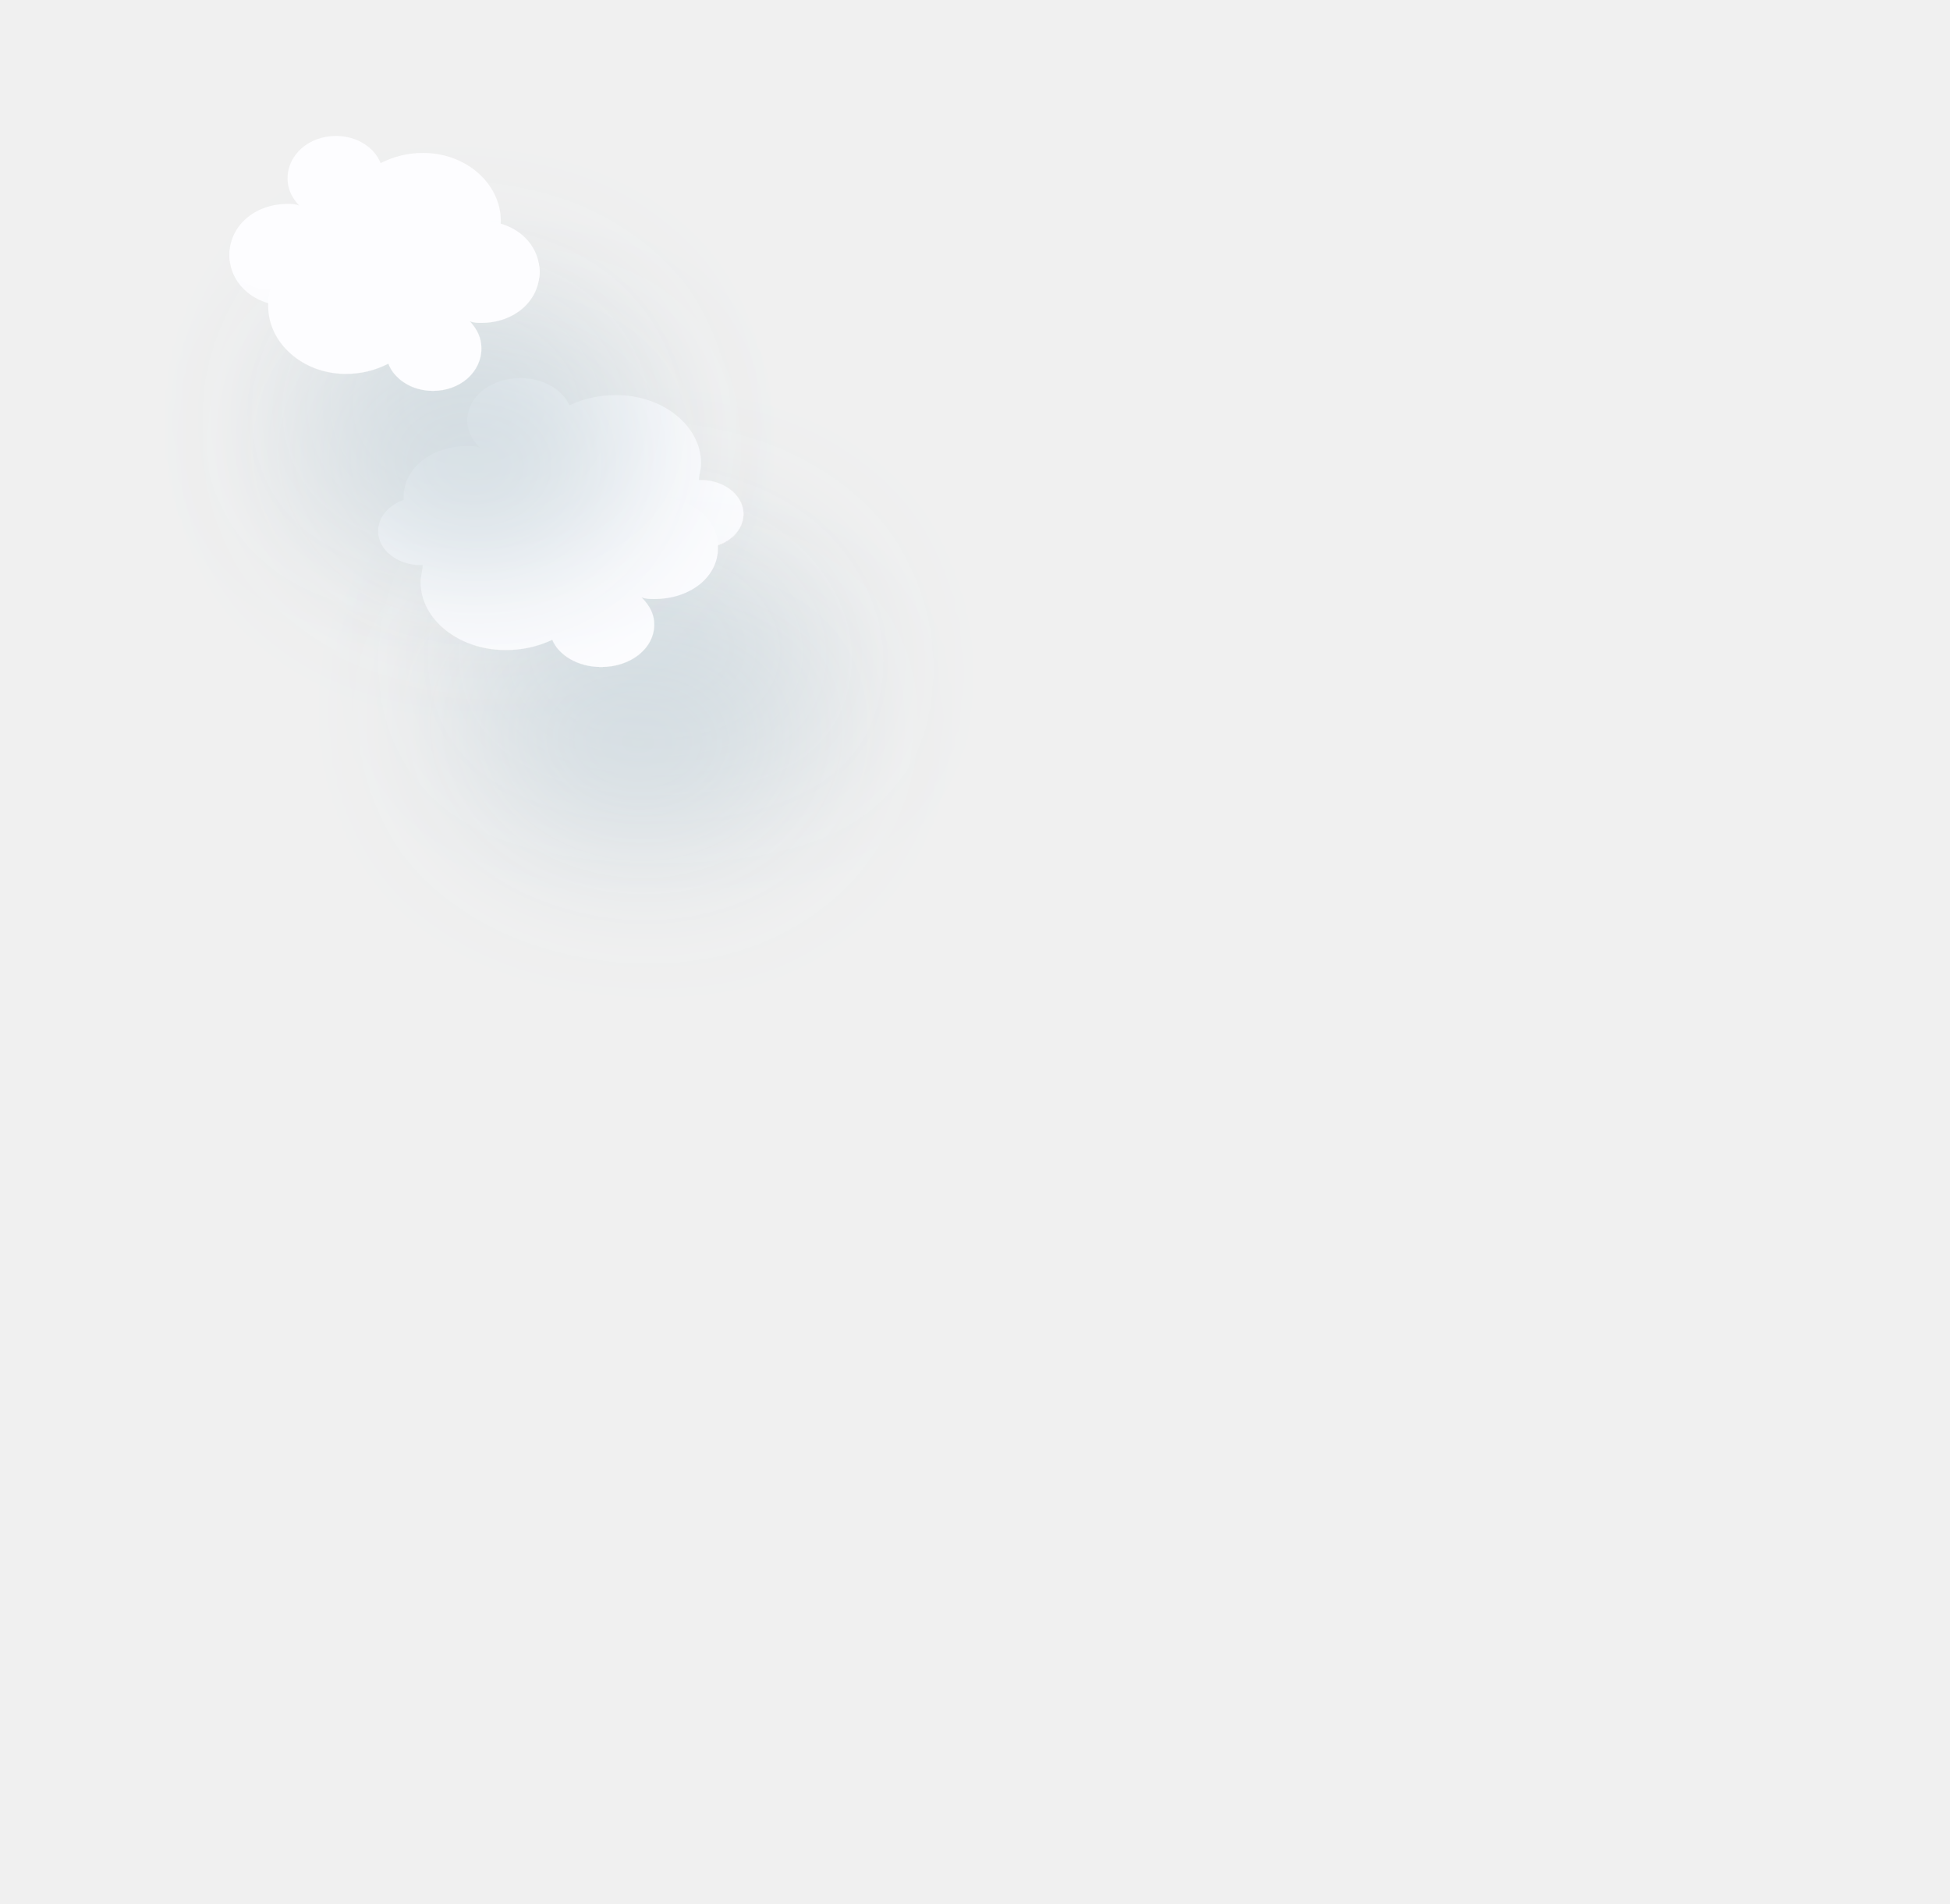
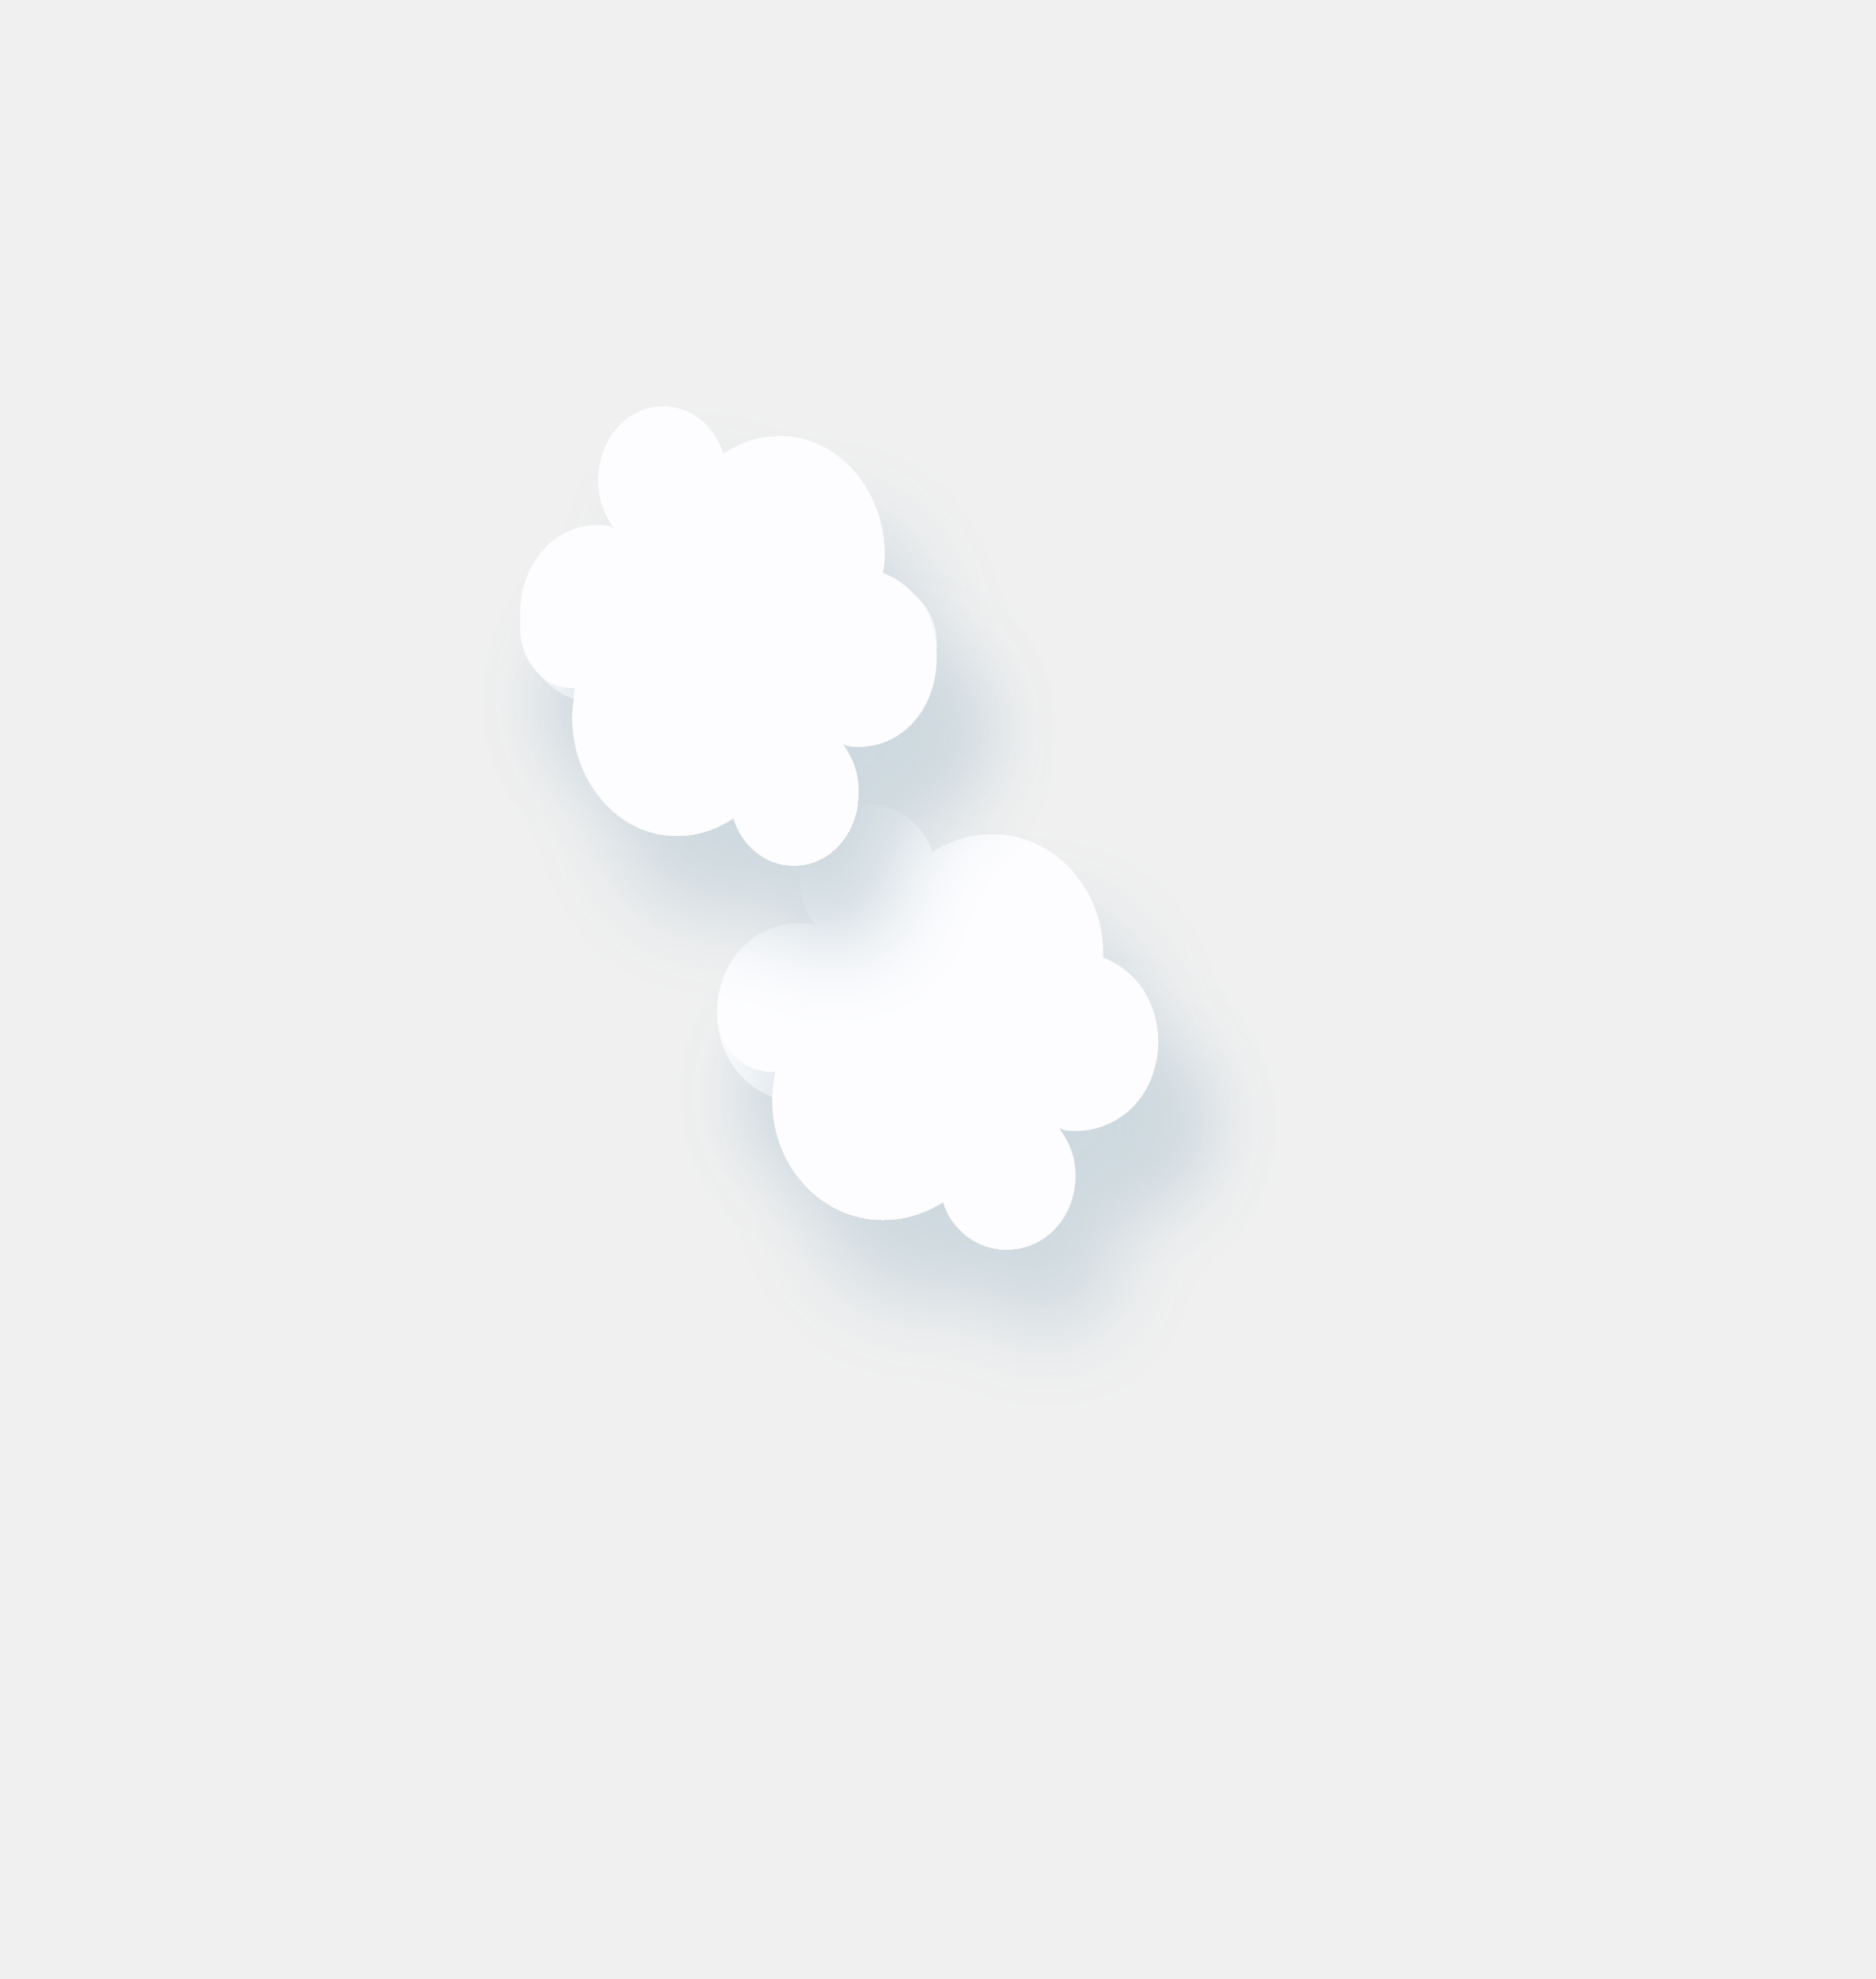
- <svg xmlns="http://www.w3.org/2000/svg" width="459" height="448" fill="none">
-   <g clip-path="url(#a)">
-     <g filter="url(#b)">
-       <path fill="#FDFDFF" d="M165 129c5.5 0 10-3.6 10-8s-4.5-8-10-8h-.5c0-1.2.5-2.4.5-4 0-8.8-9-16-20-16-4 0-7.5.8-11 2.4-1.5-3.6-6-6.4-11.5-6.4-7 0-12.5 4.4-12.5 10 0 2.4 1 4.4 3 6.4-1-.4-2-.4-3-.4-8.5 0-15 5.2-15 12s6.5 12 15 12h55Z" />
-     </g>
-     <g filter="url(#c)">
-       <path fill="#FDFDFF" d="M99 117c-5.5 0-10 3.6-10 8s4.5 8 10 8h.5c0 1.2-.5 2.4-.5 4 0 8.8 9 16 20 16 4 0 7.5-.8 11-2.4 1.5 3.6 6 6.4 11.5 6.4 7 0 12.5-4.4 12.5-10 0-2.4-1-4.4-3-6.4 1 .4 2 .4 3 .4 8.5 0 15-5.2 15-12s-6.5-12-15-12H99Z" />
-     </g>
-     <g filter="url(#d)">
-       <path fill="#FDFDFF" d="M117.875 72c5.019 0 9.125-3.6 9.125-8s-4.106-8-9.125-8h-.456c0-1.2.456-2.4.456-4 0-8.8-8.212-16-18.25-16-3.65 0-6.844.8-10.037 2.4-1.37-3.6-5.475-6.4-10.494-6.4-6.388 0-11.406 4.4-11.406 10 0 2.4.912 4.4 2.737 6.4-.912-.4-1.825-.4-2.737-.4C59.93 48 54 53.2 54 60s5.931 12 13.688 12h50.187Z" />
-     </g>
-     <g filter="url(#e)">
-       <path fill="#FDFDFF" d="M63.125 52C58.106 52 54 55.6 54 60s4.106 8 9.125 8h.456c0 1.2-.456 2.4-.456 4 0 8.8 8.213 16 18.25 16 3.65 0 6.844-.8 10.037-2.4 1.37 3.6 5.475 6.4 10.494 6.4 6.388 0 11.406-4.4 11.406-10 0-2.4-.912-4.4-2.737-6.4.912.4 1.825.4 2.737.4C121.069 76 127 70.8 127 64s-5.931-12-13.688-12H63.125Z" />
-     </g>
+ <svg xmlns="http://www.w3.org/2000/svg" width="923" height="974" fill="none" viewBox="0 0 923 974">
+   <g filter="url(#a)">
+     <path fill="#FDFDFF" d="M435.375 346C449.469 346 461 332.86 461 316.8s-11.531-29.2-25.625-29.2h-1.281c0-4.38 1.281-8.76 1.281-14.6 0-32.12-23.063-58.4-51.25-58.4-10.25 0-19.219 2.92-28.188 8.76-3.843-13.14-15.375-23.36-29.468-23.36-17.938 0-32.031 16.06-32.031 36.5 0 8.76 2.562 16.06 7.687 23.36-2.562-1.46-5.125-1.46-7.687-1.46-21.782 0-38.438 18.98-38.438 43.8 0 24.82 16.656 43.8 38.438 43.8h140.937Z" />
+   </g>
+   <g filter="url(#b)">
+     <path fill="#FDFDFF" d="M542.875 542C557.794 542 570 528.86 570 512.8s-12.206-29.2-27.125-29.2h-1.356c0-4.38 1.356-8.76 1.356-14.6 0-32.12-24.412-58.4-54.25-58.4-10.85 0-20.344 2.92-29.838 8.76-4.068-13.14-16.274-23.36-31.193-23.36-18.988 0-33.906 16.06-33.906 36.5 0 8.76 2.712 16.06 8.137 23.36-2.712-1.46-5.425-1.46-8.137-1.46-23.057 0-40.688 18.98-40.688 43.8 0 24.82 17.631 43.8 40.688 43.8h149.187Z" />
+   </g>
+   <g filter="url(#c)">
+     <path fill="#FDFDFF" d="M380.125 469C365.206 469 353 482.14 353 498.2s12.206 29.2 27.125 29.2h1.356c0 4.38-1.356 8.76-1.356 14.6 0 32.12 24.412 58.4 54.25 58.4 10.85 0 20.344-2.92 29.838-8.76 4.068 13.14 16.274 23.36 31.193 23.36 18.988 0 33.906-16.06 33.906-36.5 0-8.76-2.712-16.06-8.137-23.36 2.712 1.46 5.425 1.46 8.137 1.46 23.057 0 40.688-18.98 40.688-43.8 0-24.82-17.631-43.8-40.688-43.8H380.125Z" />
+   </g>
+   <g filter="url(#d)">
+     <path fill="#FDFDFF" d="M281.625 280C267.531 280 256 293.14 256 309.2s11.531 29.2 25.625 29.2h1.281c0 4.38-1.281 8.76-1.281 14.6 0 32.12 23.063 58.4 51.25 58.4 10.25 0 19.219-2.92 28.188-8.76 3.843 13.14 15.375 23.36 29.468 23.36 17.938 0 32.031-16.06 32.031-36.5 0-8.76-2.562-16.06-7.687-23.36 2.562 1.46 5.125 1.46 7.687 1.46 21.782 0 38.438-18.98 38.438-43.8 0-24.82-16.656-43.8-38.438-43.8H281.625Z" />
  </g>
  <defs>
-     <filter id="b" width="160" height="120" x="75" y="89" color-interpolation-filters="sRGB" filterUnits="userSpaceOnUse">
+     <filter id="a" width="285" height="226" x="236" y="200" color-interpolation-filters="sRGB" filterUnits="userSpaceOnUse">
      <feFlood flood-opacity="0" result="BackgroundImageFix" />
      <feColorMatrix in="SourceAlpha" result="hardAlpha" values="0 0 0 0 0 0 0 0 0 0 0 0 0 0 0 0 0 0 127 0" />
      <feOffset dx="20" dy="40" />
      <feGaussianBlur stdDeviation="20" />
      <feComposite in2="hardAlpha" operator="out" />
      <feColorMatrix values="0 0 0 0 0.808 0 0 0 0 0.851 0 0 0 0 0.875 0 0 0 1 0" />
-       <feBlend in2="BackgroundImageFix" result="effect1_dropShadow_342_181" />
-       <feBlend in="SourceGraphic" in2="effect1_dropShadow_342_181" result="shape" />
+       <feBlend in2="BackgroundImageFix" result="effect1_dropShadow_489_243" />
+       <feBlend in="SourceGraphic" in2="effect1_dropShadow_489_243" result="shape" />
    </filter>
-     <filter id="c" width="160" height="120" x="69" y="117" color-interpolation-filters="sRGB" filterUnits="userSpaceOnUse">
+     <filter id="b" width="297" height="226" x="333" y="396" color-interpolation-filters="sRGB" filterUnits="userSpaceOnUse">
      <feFlood flood-opacity="0" result="BackgroundImageFix" />
      <feColorMatrix in="SourceAlpha" result="hardAlpha" values="0 0 0 0 0 0 0 0 0 0 0 0 0 0 0 0 0 0 127 0" />
      <feOffset dx="20" dy="40" />
      <feGaussianBlur stdDeviation="20" />
      <feComposite in2="hardAlpha" operator="out" />
      <feColorMatrix values="0 0 0 0 0.808 0 0 0 0 0.851 0 0 0 0 0.875 0 0 0 1 0" />
-       <feBlend in2="BackgroundImageFix" result="effect1_dropShadow_342_181" />
-       <feBlend in="SourceGraphic" in2="effect1_dropShadow_342_181" result="shape" />
+       <feBlend in2="BackgroundImageFix" result="effect1_dropShadow_489_243" />
+       <feBlend in="SourceGraphic" in2="effect1_dropShadow_489_243" result="shape" />
    </filter>
-     <filter id="d" width="153" height="120" x="34" y="32" color-interpolation-filters="sRGB" filterUnits="userSpaceOnUse">
+     <filter id="c" width="297" height="226" x="333" y="469" color-interpolation-filters="sRGB" filterUnits="userSpaceOnUse">
      <feFlood flood-opacity="0" result="BackgroundImageFix" />
      <feColorMatrix in="SourceAlpha" result="hardAlpha" values="0 0 0 0 0 0 0 0 0 0 0 0 0 0 0 0 0 0 127 0" />
      <feOffset dx="20" dy="40" />
      <feGaussianBlur stdDeviation="20" />
      <feComposite in2="hardAlpha" operator="out" />
      <feColorMatrix values="0 0 0 0 0.808 0 0 0 0 0.851 0 0 0 0 0.875 0 0 0 1 0" />
-       <feBlend in2="BackgroundImageFix" result="effect1_dropShadow_342_181" />
-       <feBlend in="SourceGraphic" in2="effect1_dropShadow_342_181" result="shape" />
+       <feBlend in2="BackgroundImageFix" result="effect1_dropShadow_489_243" />
+       <feBlend in="SourceGraphic" in2="effect1_dropShadow_489_243" result="shape" />
    </filter>
-     <filter id="e" width="153" height="120" x="34" y="52" color-interpolation-filters="sRGB" filterUnits="userSpaceOnUse">
+     <filter id="d" width="285" height="226" x="236" y="280" color-interpolation-filters="sRGB" filterUnits="userSpaceOnUse">
      <feFlood flood-opacity="0" result="BackgroundImageFix" />
      <feColorMatrix in="SourceAlpha" result="hardAlpha" values="0 0 0 0 0 0 0 0 0 0 0 0 0 0 0 0 0 0 127 0" />
      <feOffset dx="20" dy="40" />
      <feGaussianBlur stdDeviation="20" />
      <feComposite in2="hardAlpha" operator="out" />
      <feColorMatrix values="0 0 0 0 0.808 0 0 0 0 0.851 0 0 0 0 0.875 0 0 0 1 0" />
-       <feBlend in2="BackgroundImageFix" result="effect1_dropShadow_342_181" />
-       <feBlend in="SourceGraphic" in2="effect1_dropShadow_342_181" result="shape" />
+       <feBlend in2="BackgroundImageFix" result="effect1_dropShadow_489_243" />
+       <feBlend in="SourceGraphic" in2="effect1_dropShadow_489_243" result="shape" />
    </filter>
-     <clipPath id="a">
-       <path fill="#fff" d="M0 0h267v271H0z" />
-     </clipPath>
  </defs>
</svg>
